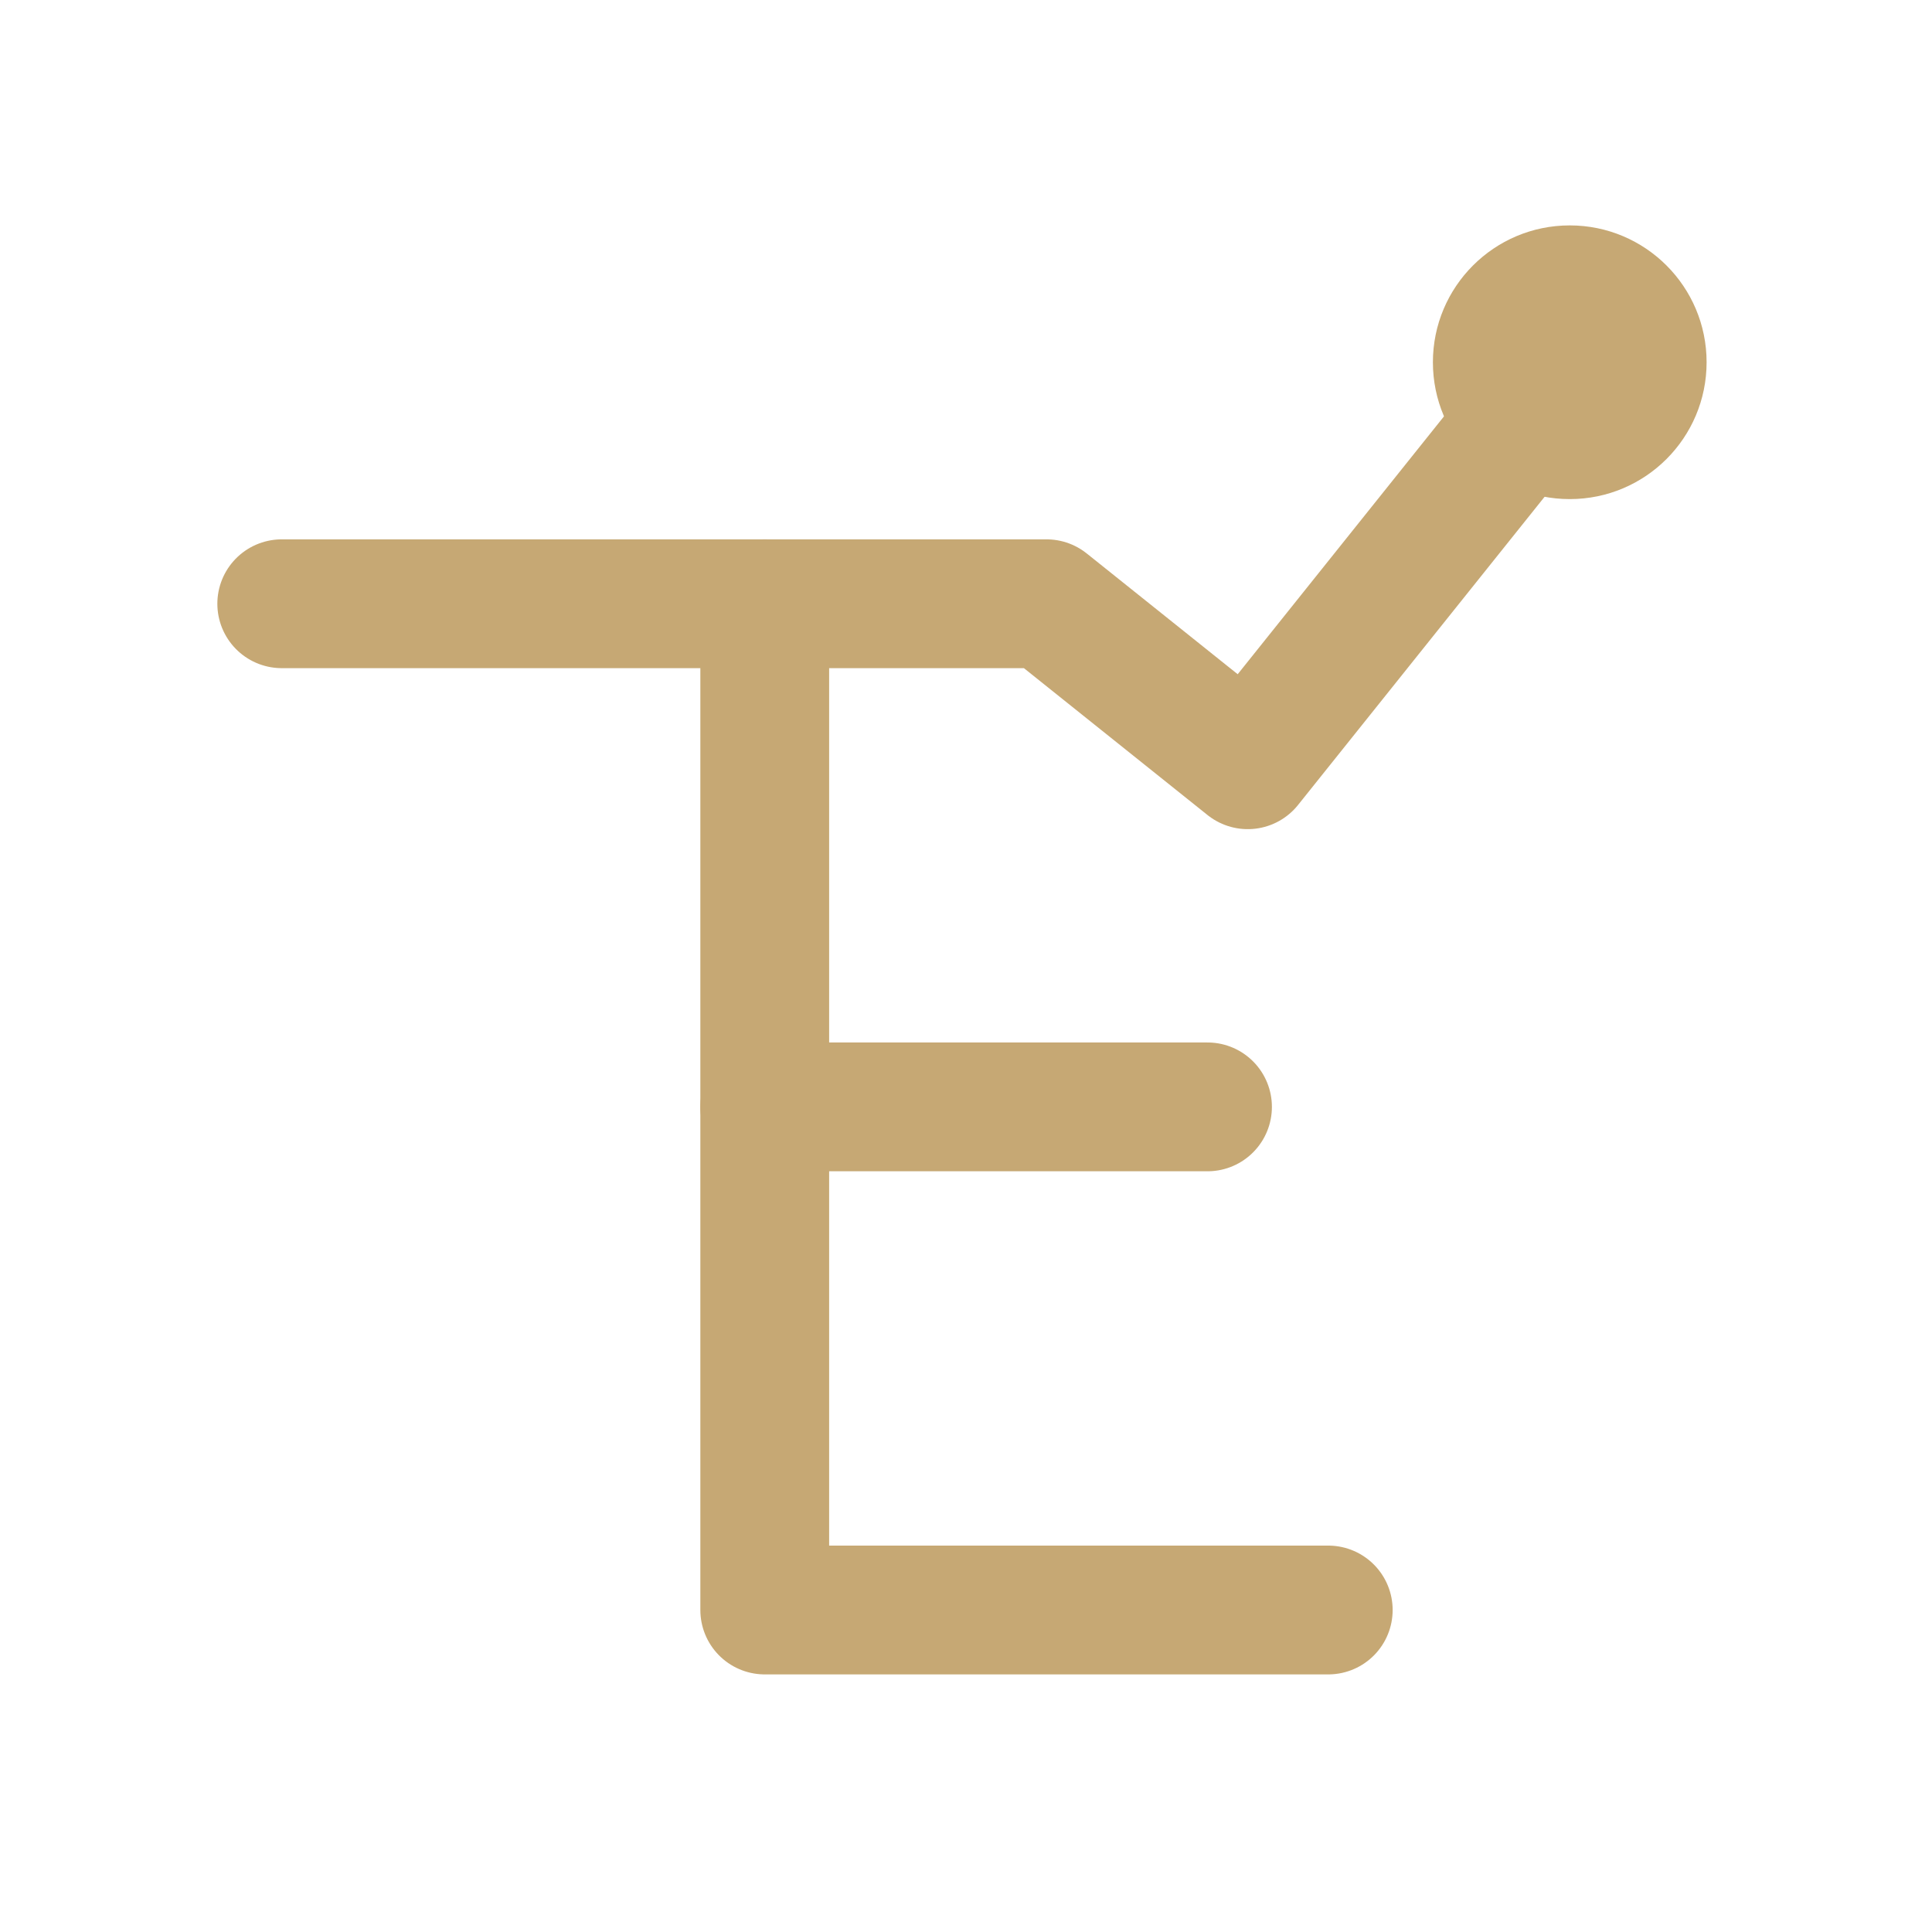
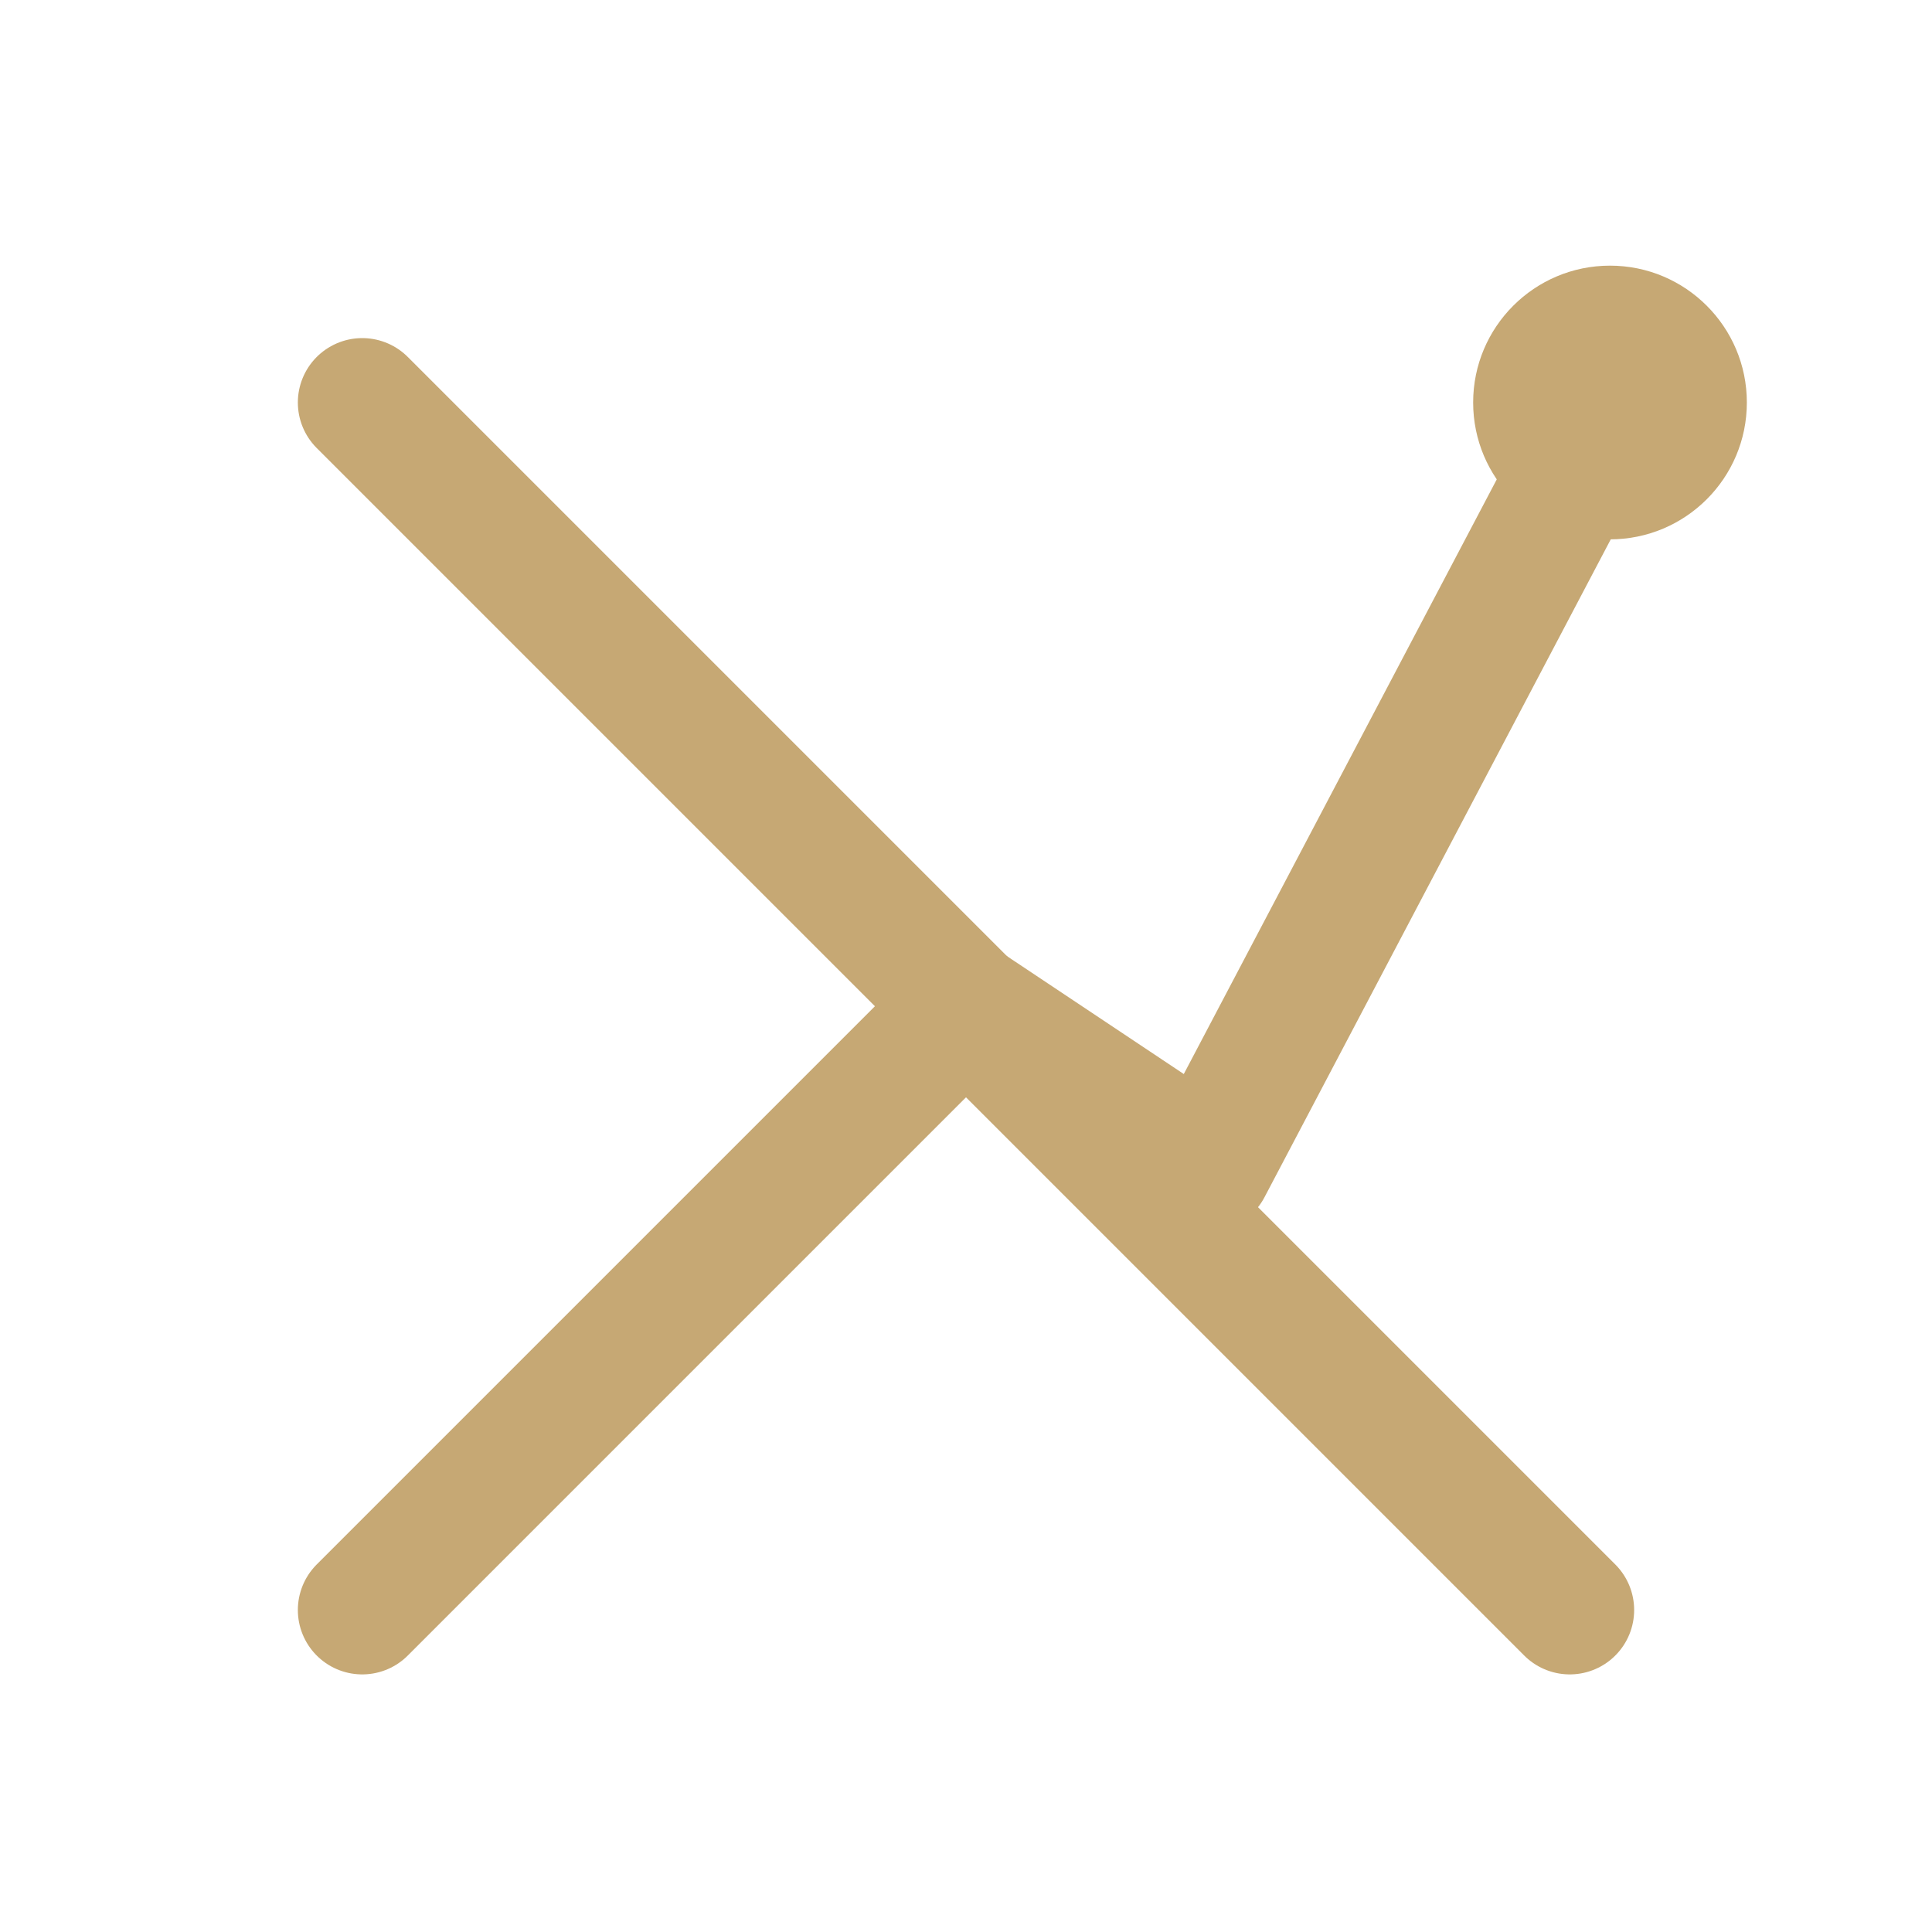
- <svg xmlns="http://www.w3.org/2000/svg" viewBox="1 -2 48 48" fill="none">
-   <path d="M8 13 L20 13 L20 38 L34 38" stroke="#C6A874" stroke-width="3.2" stroke-linecap="round" stroke-linejoin="round" />
-   <path d="M20 25.5 L31 25.5" stroke="#C6A874" stroke-width="3.2" stroke-linecap="round" stroke-linejoin="round" />
-   <path d="M20 13 L27 13 L32 17 L40 7" stroke="#C6A874" stroke-width="3.2" stroke-linecap="round" stroke-linejoin="round" />
-   <circle cx="40" cy="7" r="3.4" fill="#C6A874" />
+ <svg xmlns="http://www.w3.org/2000/svg" viewBox="0 0 48 48" fill="none">
+   <path d="M9 10 L39 40" stroke="#C6A874" stroke-width="3.2" stroke-linecap="round" stroke-linejoin="round" />
+   <path d="M9 40 L24 25 L30 29 L40 10" stroke="#C6A874" stroke-width="3.2" stroke-linecap="round" stroke-linejoin="round" />
+   <circle cx="40" cy="10" r="3.4" fill="#C6A874" />
</svg>
